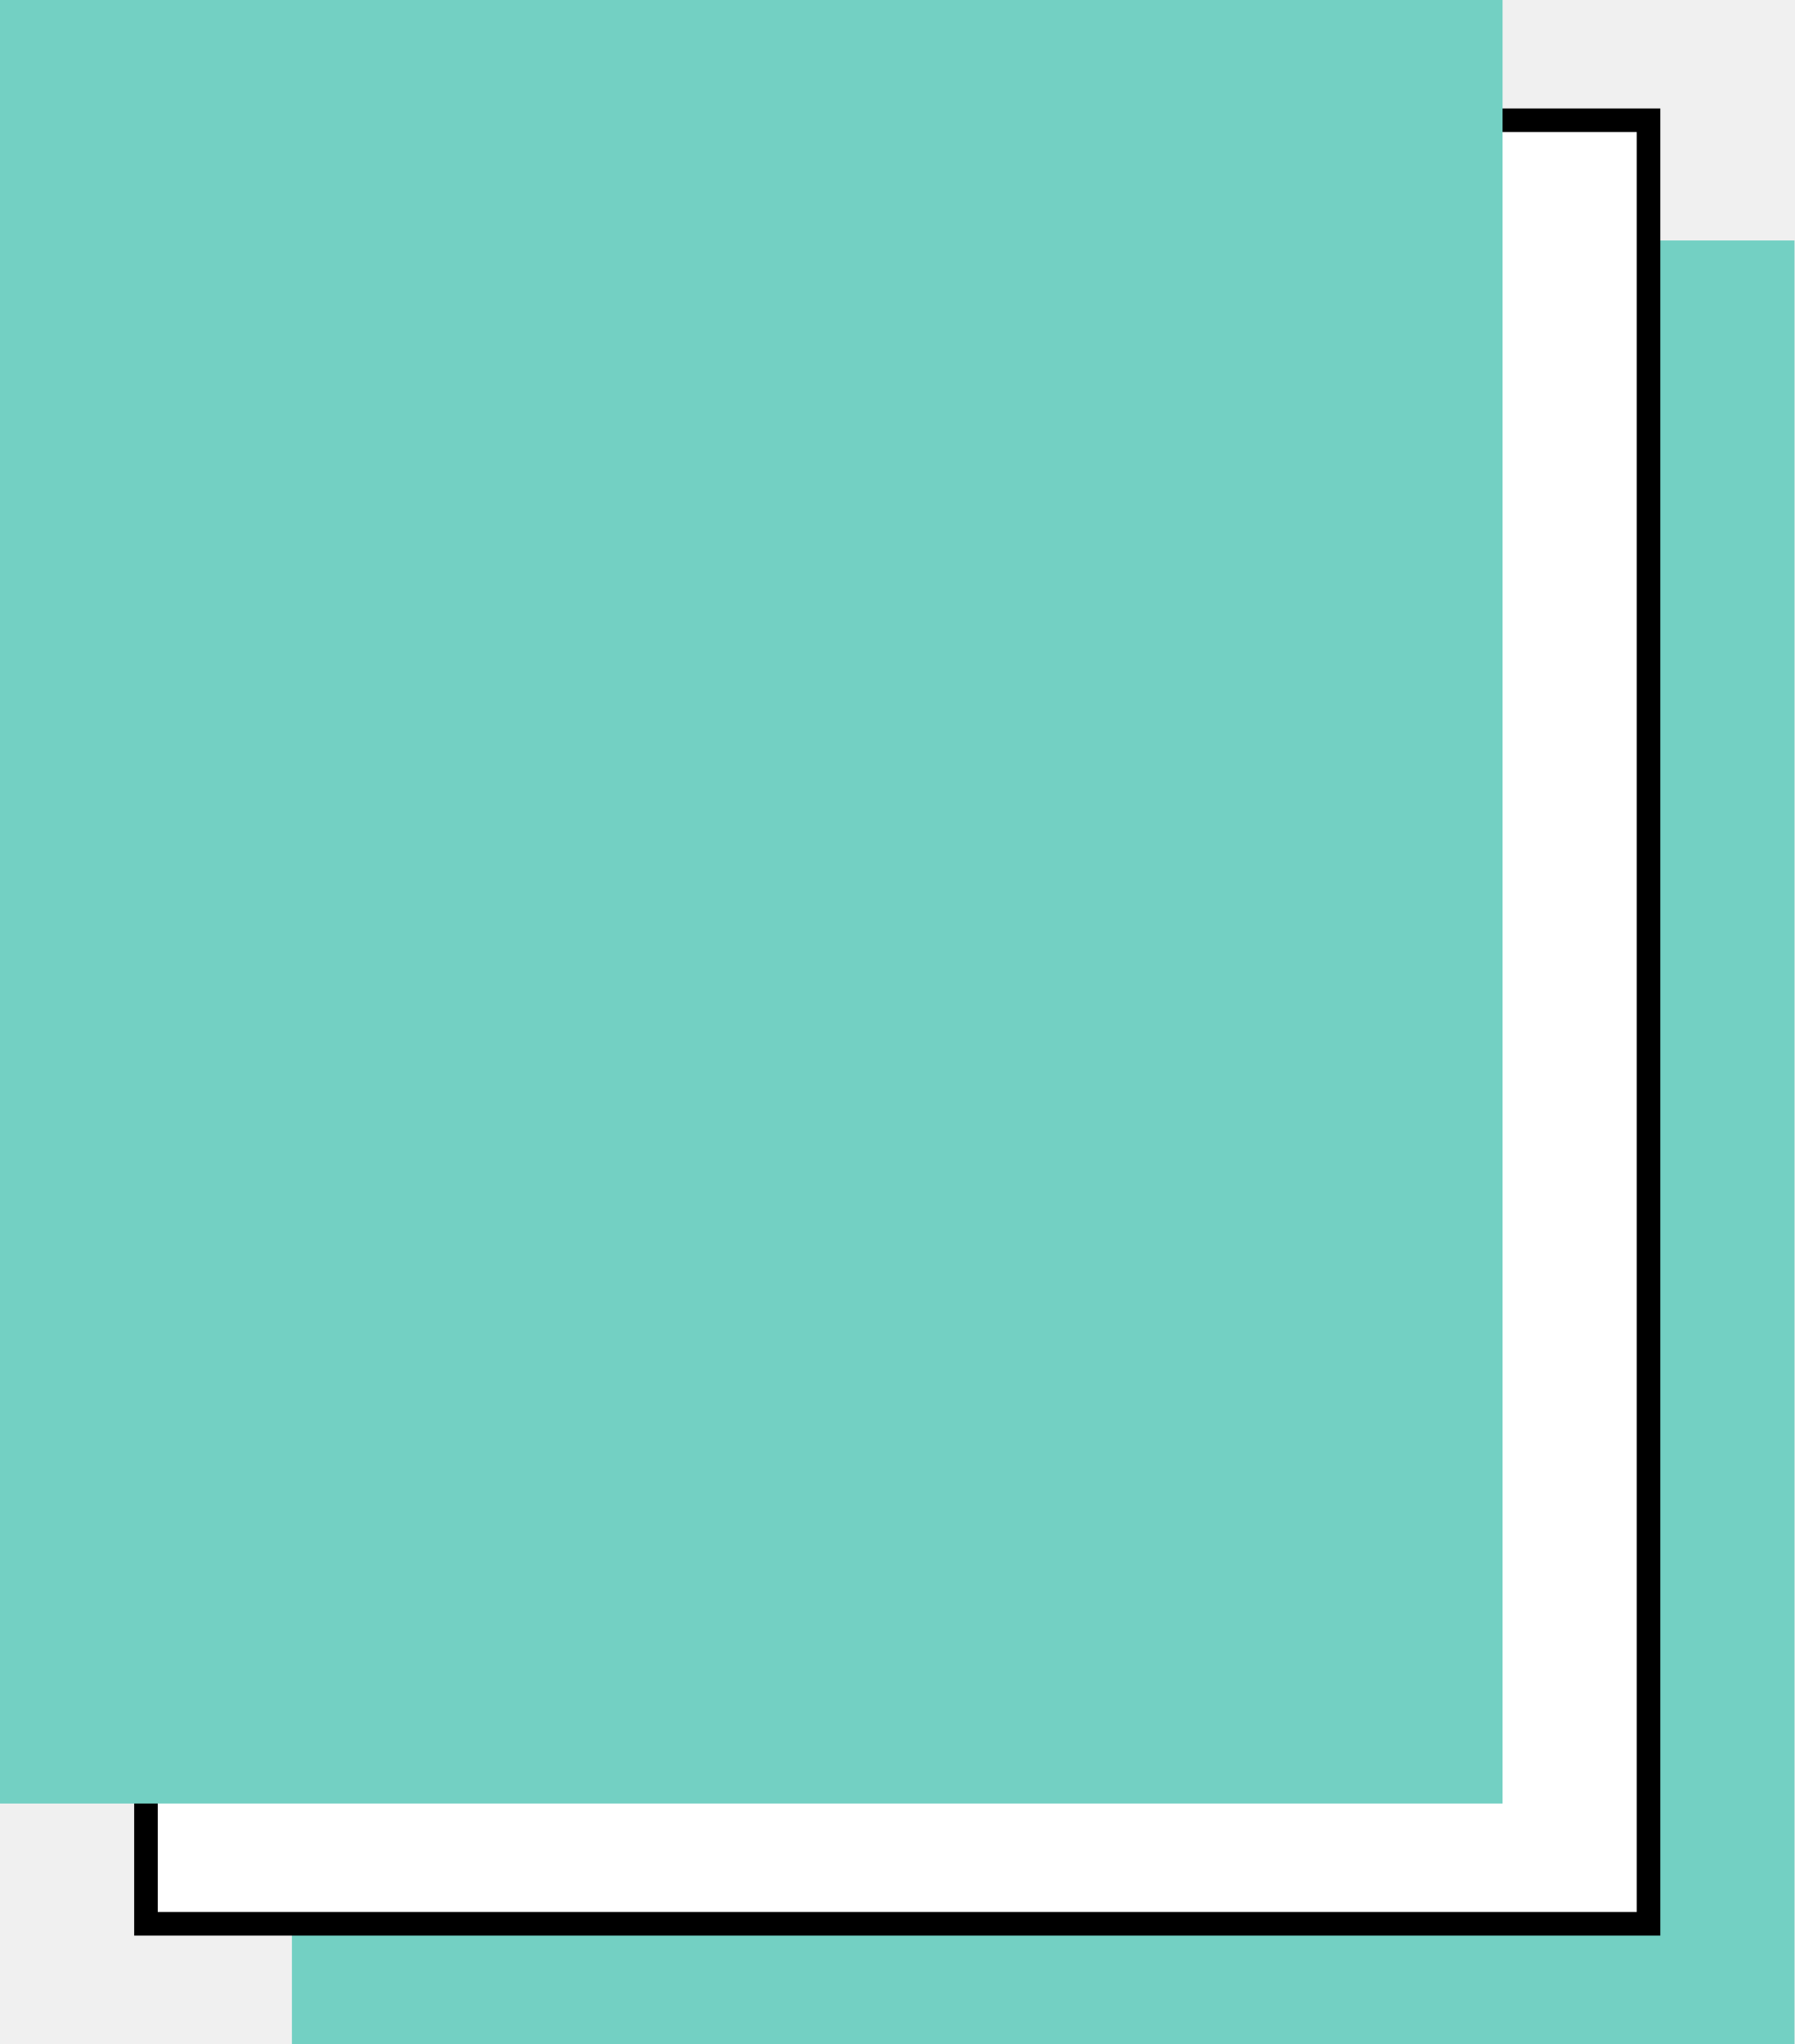
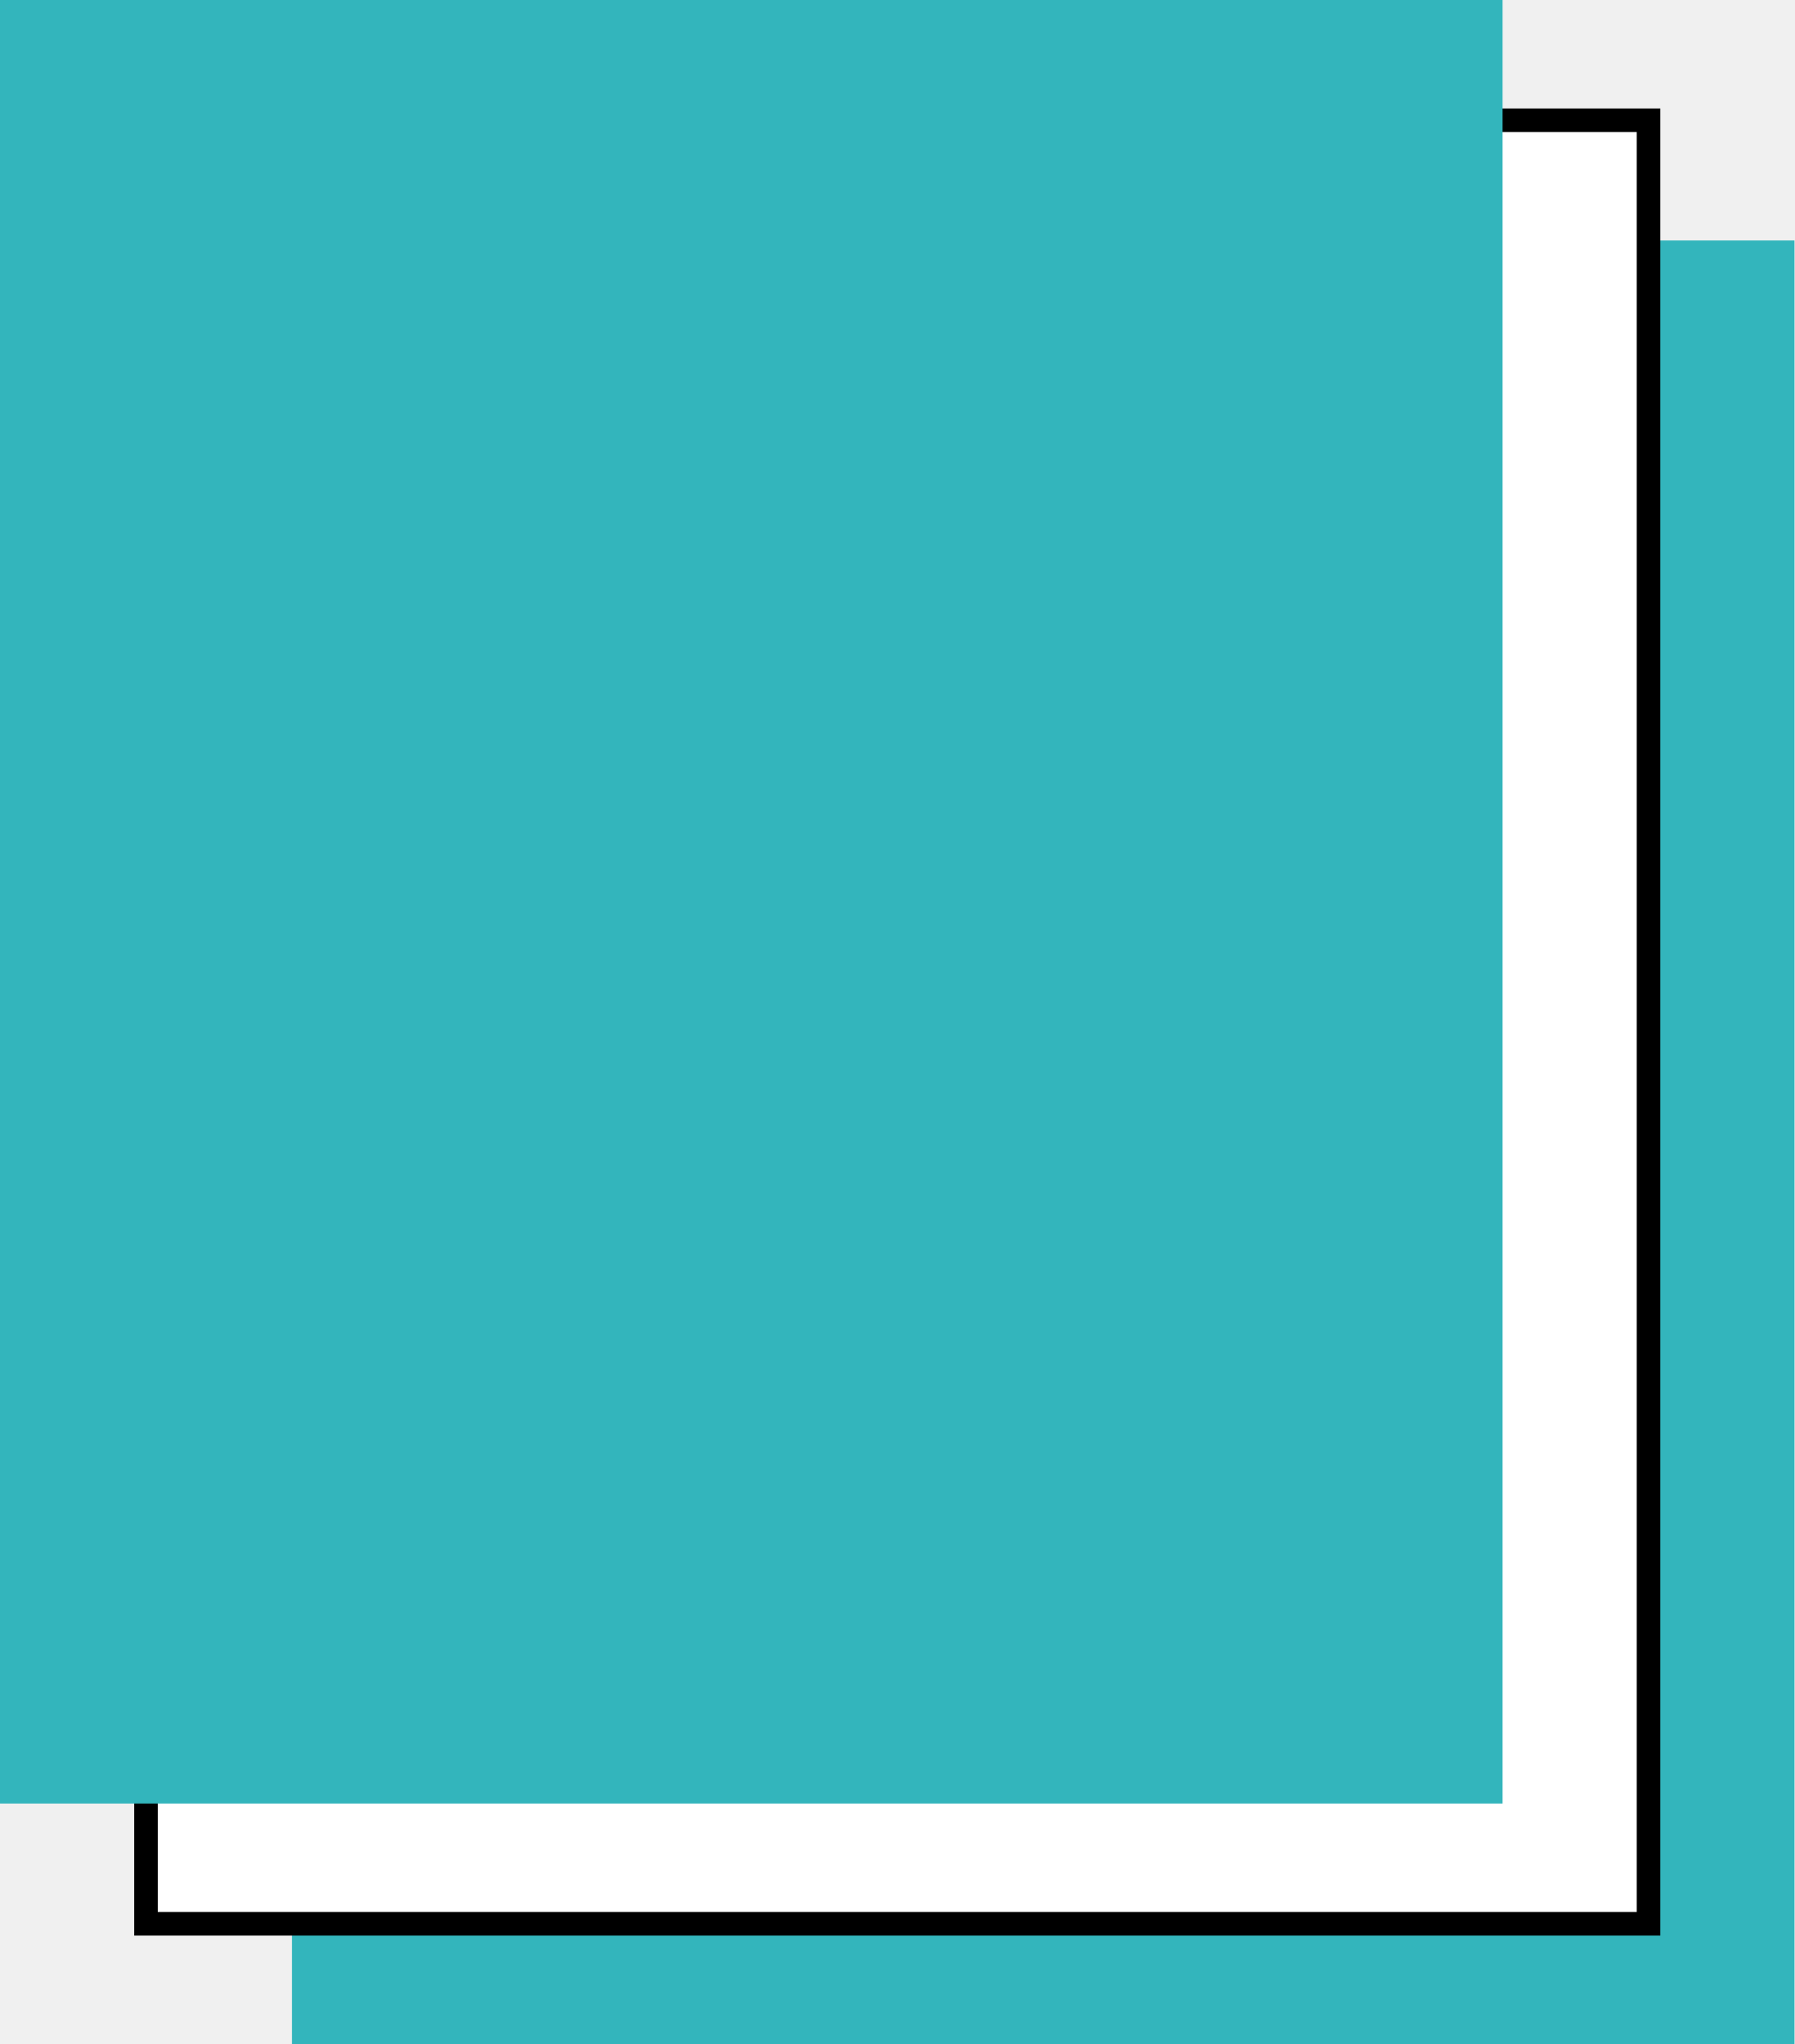
<svg xmlns="http://www.w3.org/2000/svg" width="70.864mm" height="80.697mm" viewBox="0 0 251.094 285.935" id="svg2" version="1.1">
  <defs id="defs4" />
  <g id="layer1" transform="translate(-34.28557,-3.791206)">
-     <rect style="opacity:1;fill:#73d0c3;fill-opacity:1;stroke:none;stroke-width:3;stroke-linecap:round;stroke-linejoin:miter;stroke-miterlimit:4;stroke-dasharray:none;stroke-dashoffset:0;stroke-opacity:1" id="rect3336" width="210.246" height="252.296" x="75.133" y="37.431" />
+     <rect style="opacity:1;fill:#33b5bc;fill-opacity:1;stroke:none;stroke-width:3;stroke-linecap:round;stroke-linejoin:miter;stroke-miterlimit:4;stroke-dasharray:none;stroke-dashoffset:0;stroke-opacity:1" id="rect3336" width="210.246" height="252.296" x="75.133" y="37.431" />
    <rect y="20.611" x="54.71" height="252.296" width="210.246" id="rect4138" style="opacity:1;fill:#ffffff;fill-opacity:1;stroke:#000000;stroke-width:3.3;stroke-linecap:round;stroke-linejoin:miter;stroke-miterlimit:4;stroke-dasharray:none;stroke-dashoffset:0;stroke-opacity:1" />
-     <rect style="opacity:1;fill:#73d0c3;fill-opacity:1;stroke:none;stroke-width:3;stroke-linecap:round;stroke-linejoin:miter;stroke-miterlimit:4;stroke-dasharray:none;stroke-dashoffset:0;stroke-opacity:1" id="rect4140" width="210.246" height="252.296" x="34.286" y="3.791" />
+     <rect style="opacity:1;fill:#33b5bc;fill-opacity:1;stroke:none;stroke-width:3;stroke-linecap:round;stroke-linejoin:miter;stroke-miterlimit:4;stroke-dasharray:none;stroke-dashoffset:0;stroke-opacity:1" id="rect4140" width="210.246" height="252.296" x="34.286" y="3.791" />
  </g>
</svg>
